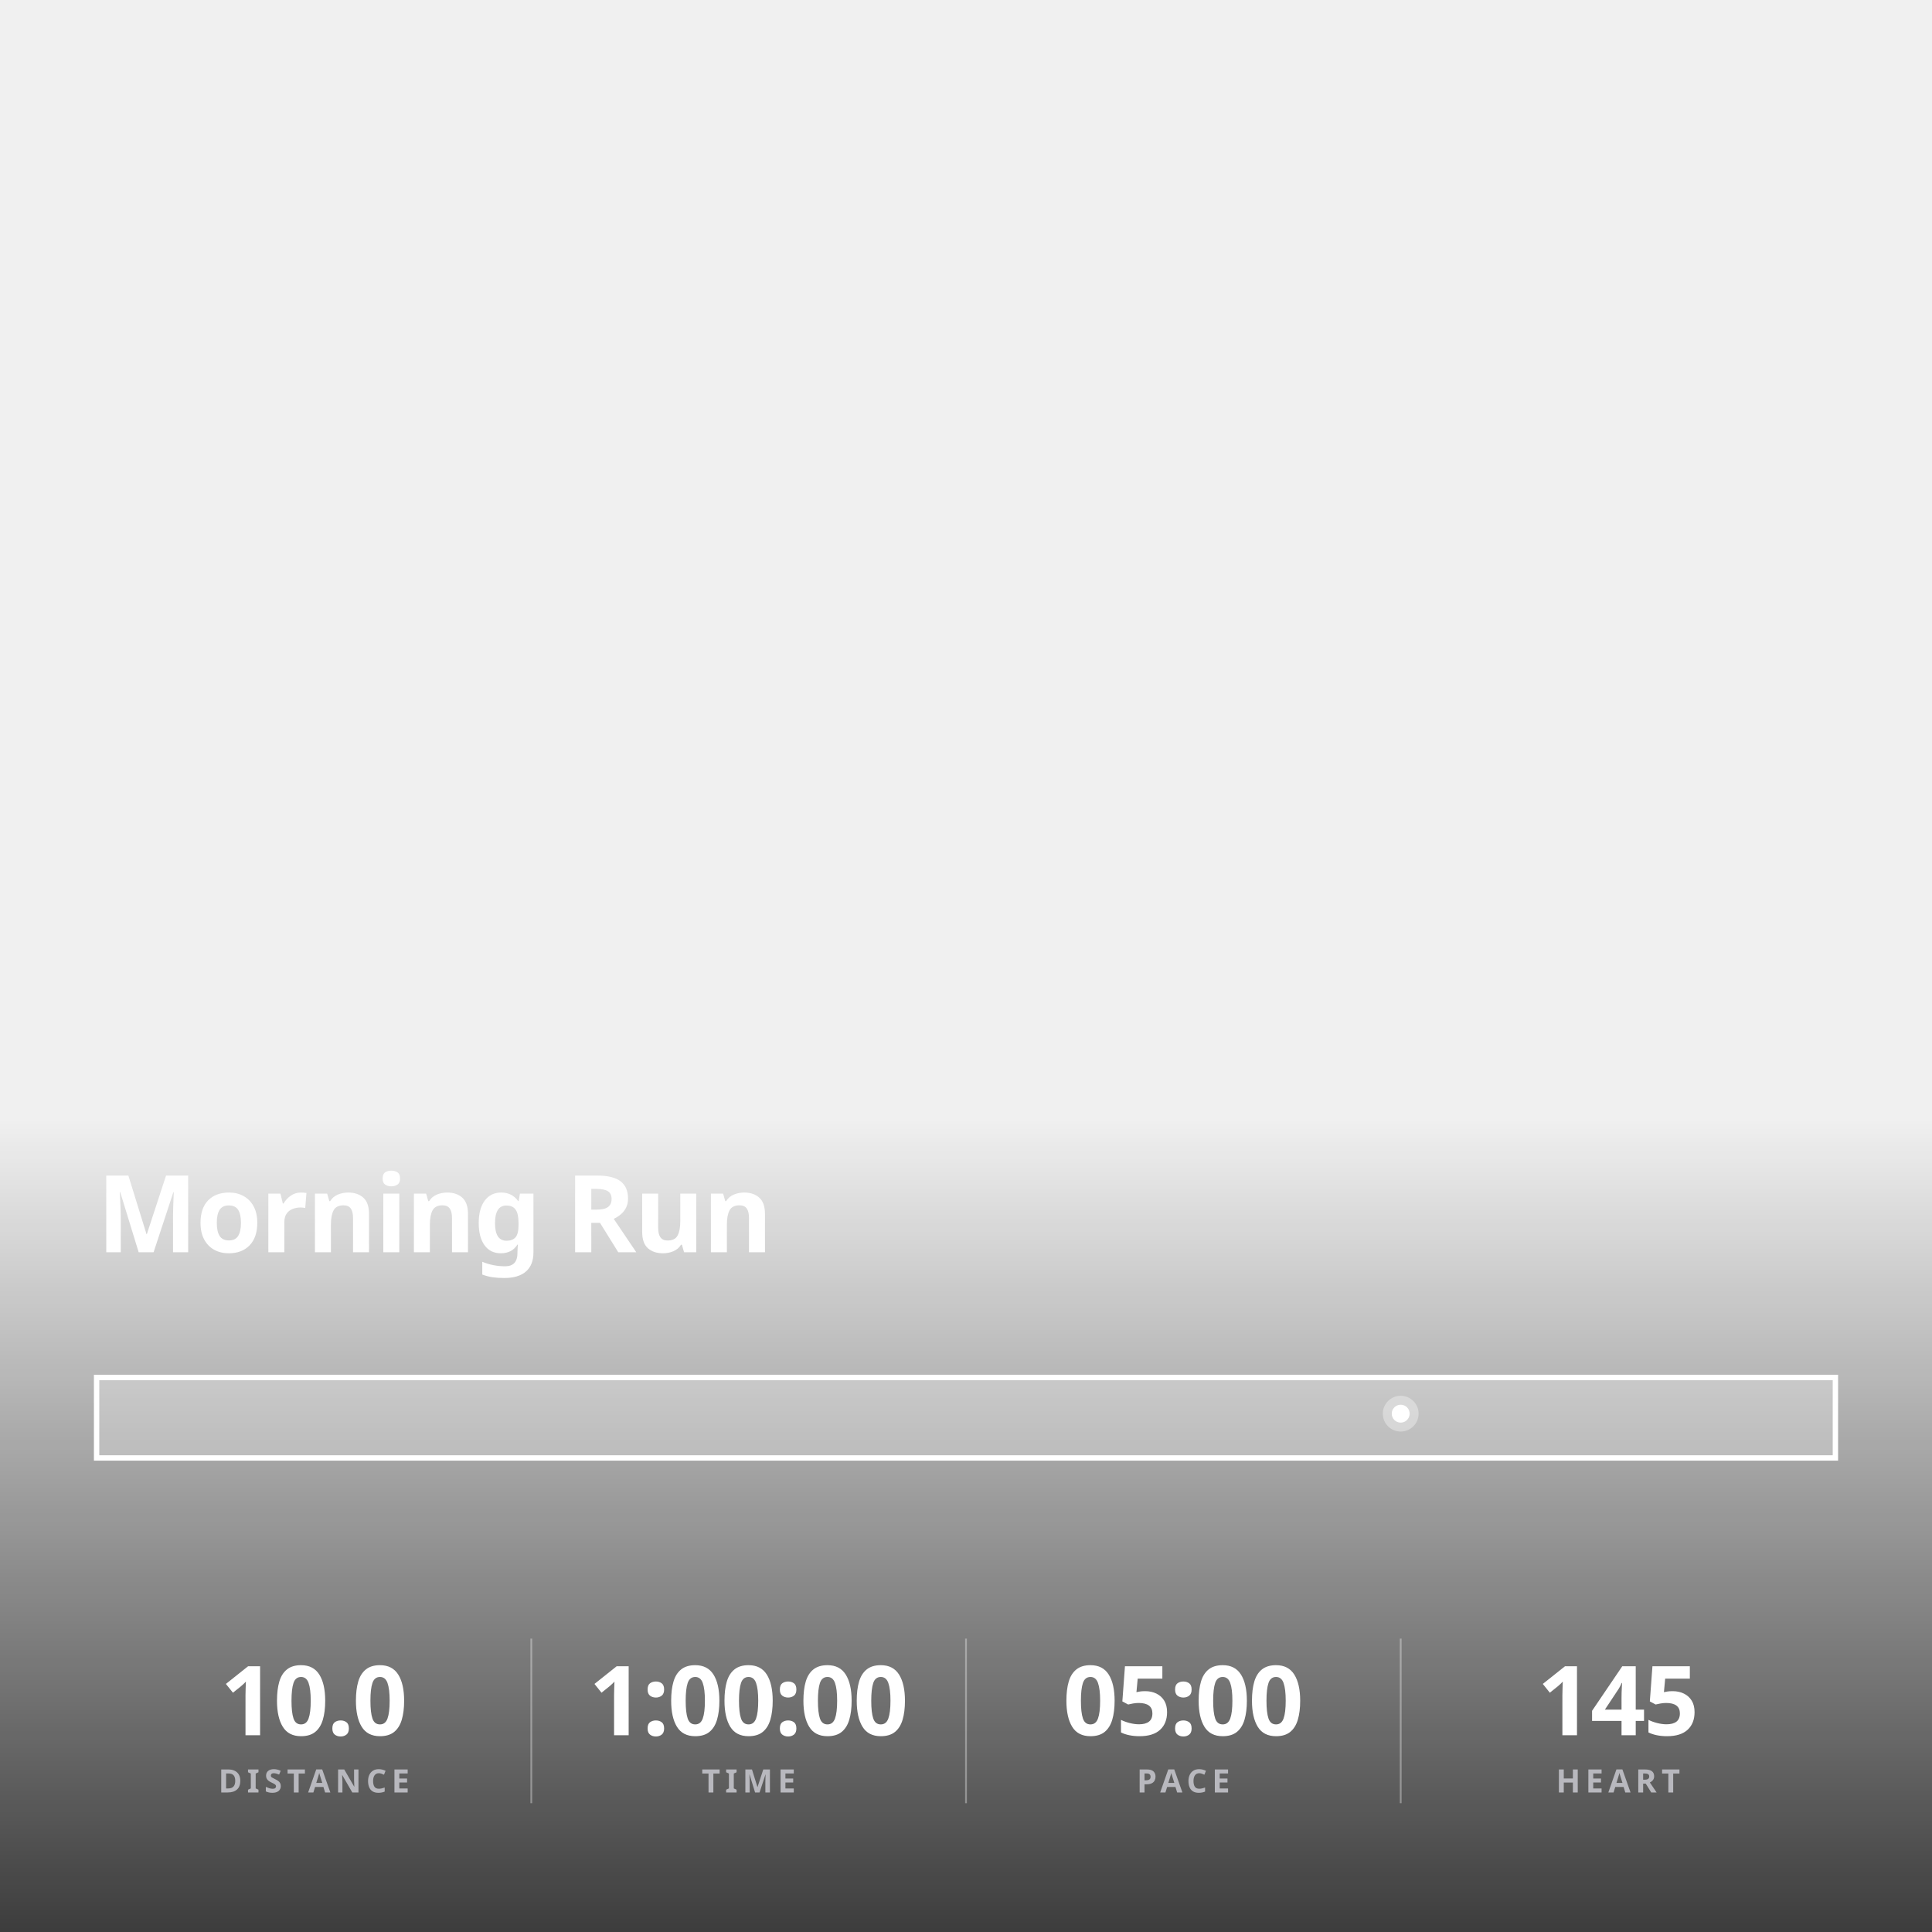
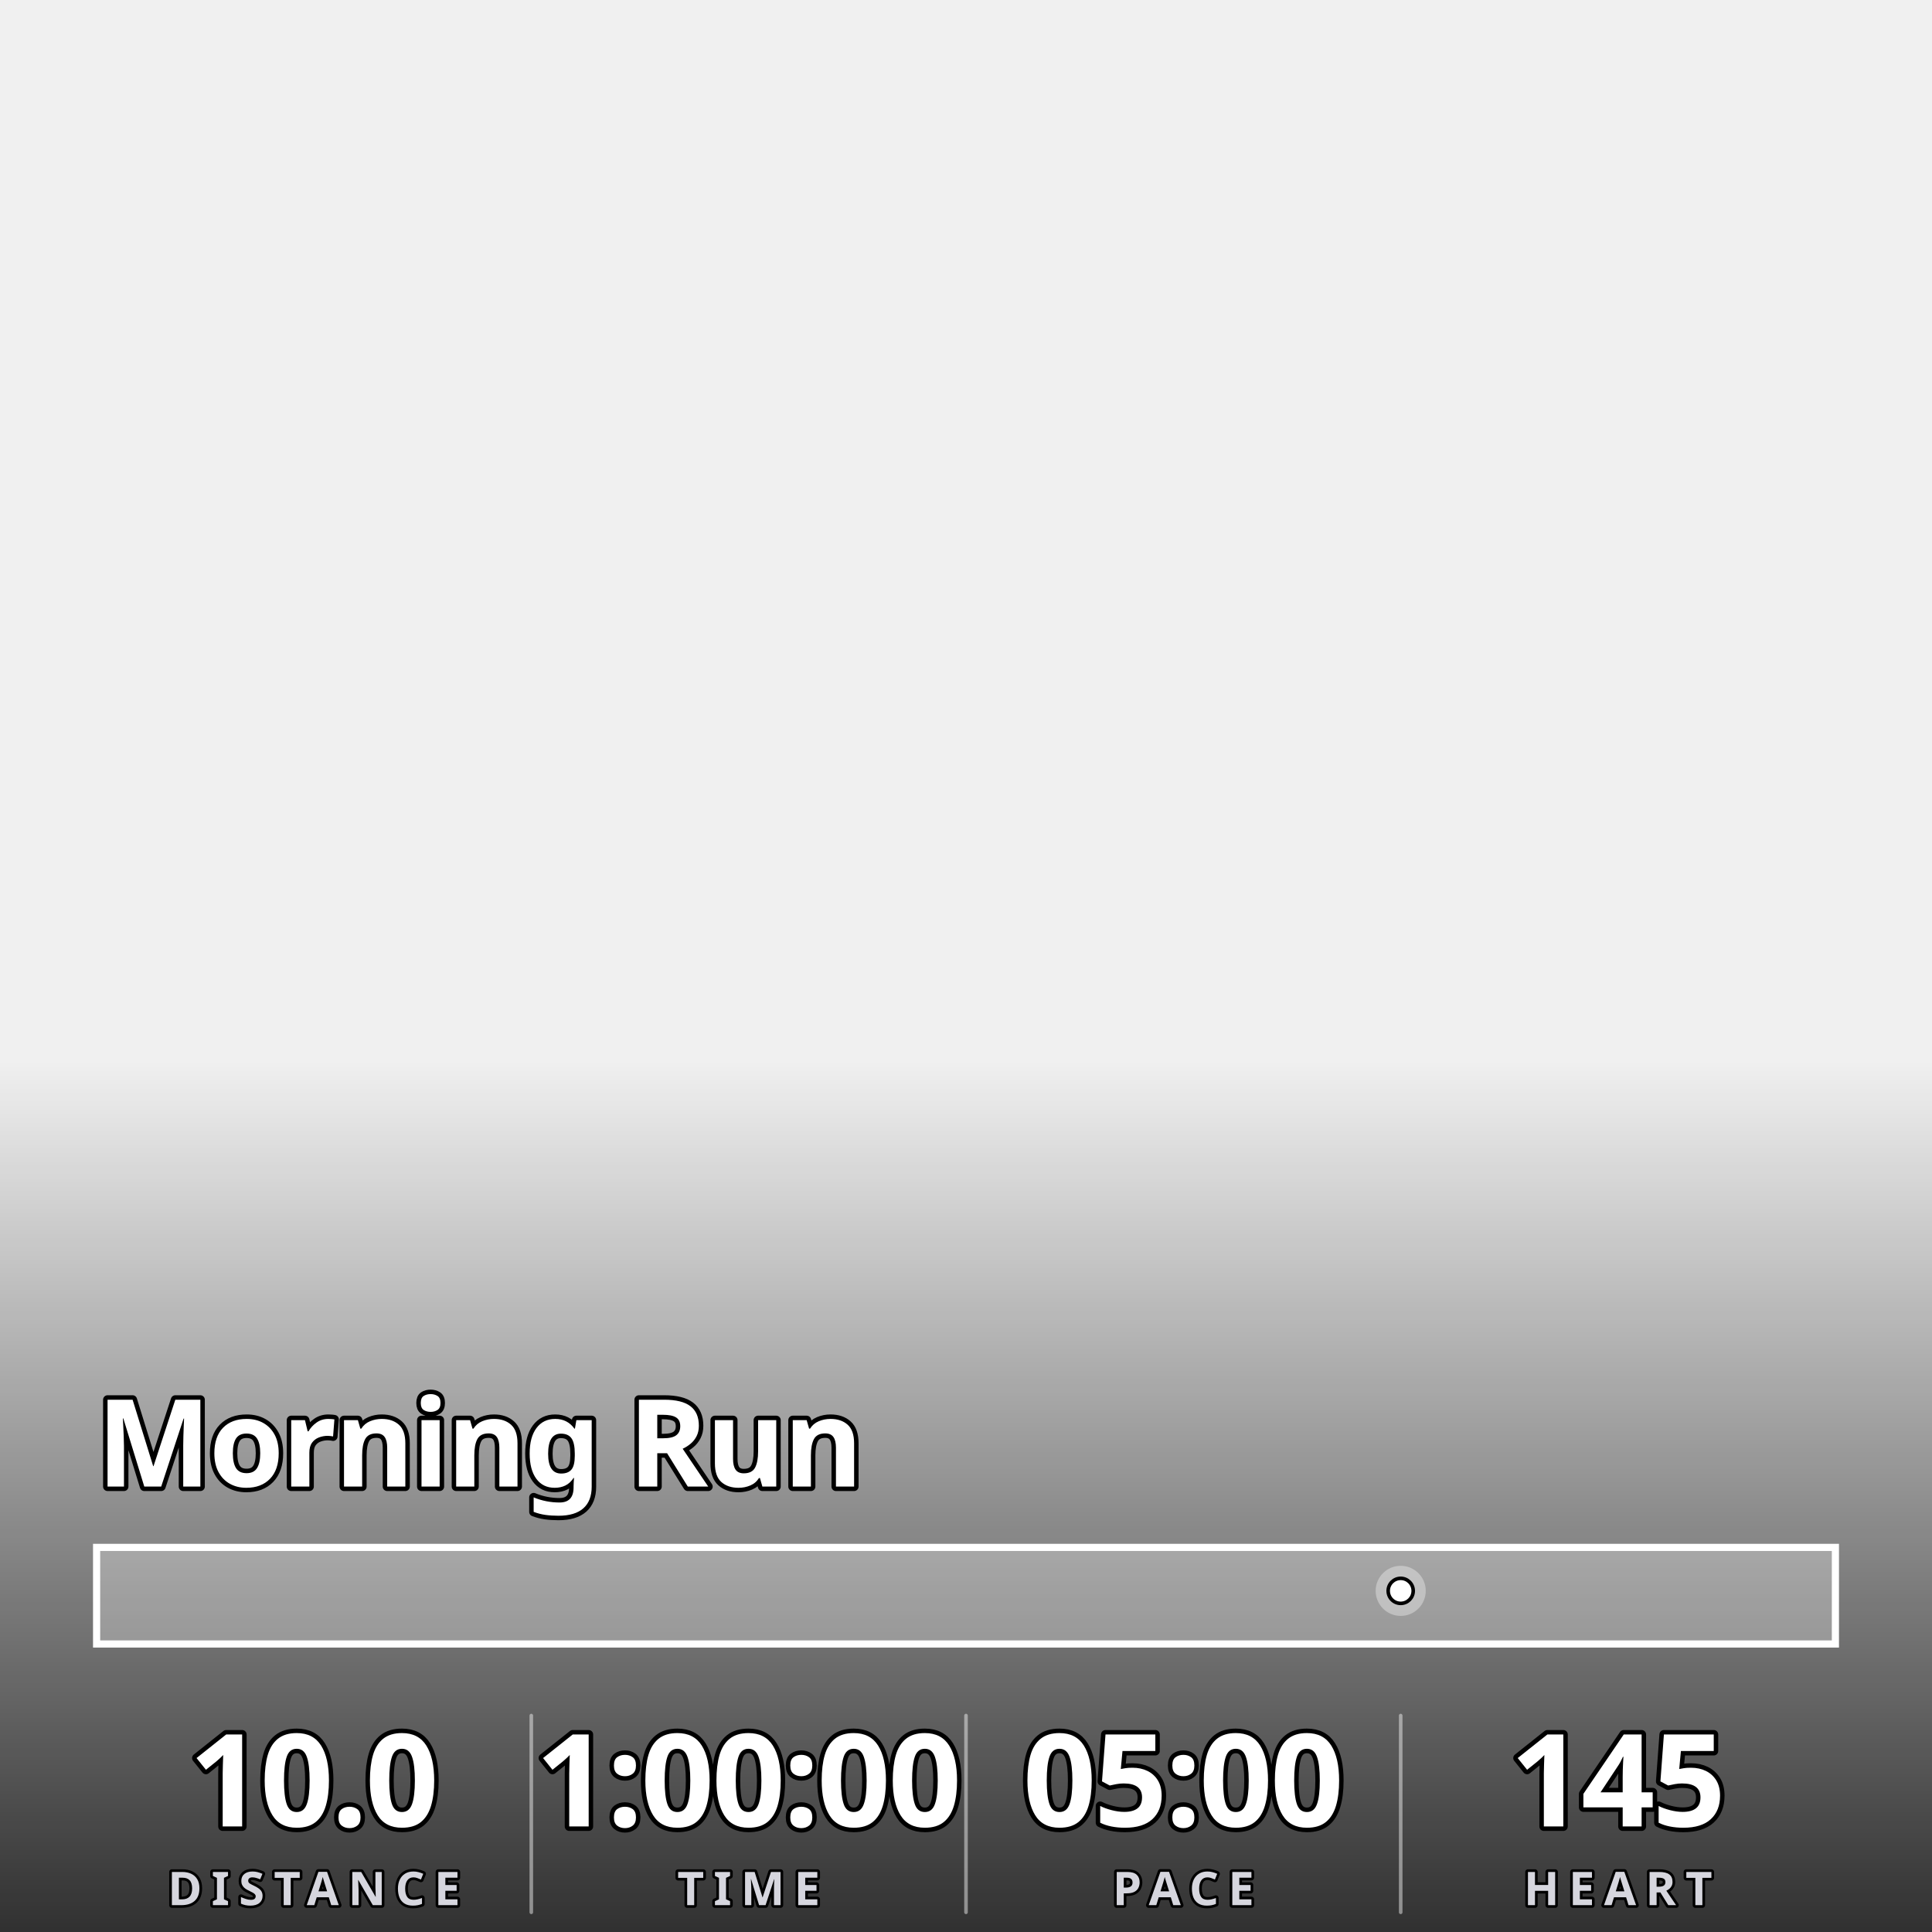
<svg xmlns="http://www.w3.org/2000/svg" width="1080" height="1080" viewBox="0 0 1080 1080" fill="none">
  <defs>
    <linearGradient id="scrim" x1="0" y1="0" x2="0" y2="1">
      <stop offset="0" stop-color="#000000" stop-opacity="0" />
-       <stop offset="1" stop-color="#000000" stop-opacity="0.75" />
+       <stop offset="1" stop-color="#000000" stop-opacity="0.8" />
    </linearGradient>
  </defs>
-   <rect x="0" y="627" width="1080" height="453" fill="url(#scrim)" />
-   <text id="title_text" x="54" y="700" fill="#FFFFFF" font-family="Montserrat" font-size="60" font-weight="800" text-anchor="start" letter-spacing="-0.02em">Morning Run</text>
+   <rect x="0" y="594" width="1080" height="486" fill="url(#scrim)" />
+   <text id="title_text" x="54" y="831" fill="#FFFFFF" stroke="#000000" stroke-width="5" stroke-linejoin="round" paint-order="stroke fill" font-family="Montserrat" font-size="68" font-weight="800" text-anchor="start" letter-spacing="-0.02em">Morning Run</text>
  <g id="elevation_chart">
    <g id="area">
-       <rect x="54" y="770" width="972" height="45" fill="#FFFFFF" opacity="0.25" />
+       <rect x="54" y="865" width="972" height="54" fill="#FFFFFF" opacity="0.28" />
    </g>
    <g id="full_path">
-       <rect x="54" y="770" width="972" height="45" stroke="#FFFFFF" stroke-width="2" opacity="0.08" fill="none" />
+       <rect x="54" y="865" width="972" height="54" stroke="#FFFFFF" stroke-width="2" opacity="0.25" fill="none" />
    </g>
    <g id="line">
-       <rect x="54" y="770" width="972" height="45" stroke="#FFFFFF" stroke-width="3" fill="none" />
+       <rect x="54" y="865" width="972" height="54" stroke="#FFFFFF" stroke-width="4" fill="none" />
    </g>
    <g id="glow">
-       <ellipse cx="783.0" cy="790.25" rx="10" ry="10" fill="#FFFFFF" opacity="0.35" />
+       <ellipse cx="783.0" cy="889.3" rx="14" ry="14" fill="#FFFFFF" opacity="0.35" />
    </g>
    <g id="dot">
-       <ellipse cx="783.0" cy="790.25" rx="5" ry="5" fill="#FFFFFF" />
+       <ellipse cx="783.0" cy="889.3" rx="7" ry="7" fill="#FFFFFF" stroke="#000000" stroke-width="2" />
    </g>
  </g>
-   <text id="metric_1_value" x="175.5" y="970" fill="#FFFFFF" font-family="Montserrat" font-size="54" font-weight="800" text-anchor="middle" letter-spacing="-0.02em">10.0</text>
-   <text id="metric_1_label" x="175.5" y="1002" fill="#B8B8BE" font-family="Montserrat" font-size="18" font-weight="600" text-anchor="middle" letter-spacing="0.15em">DISTANCE</text>
-   <line x1="297.0" y1="916" x2="297.0" y2="1008" stroke="#FFFFFF" stroke-width="1" opacity="0.35" />
-   <text id="metric_2_value" x="418.5" y="970" fill="#FFFFFF" font-family="Montserrat" font-size="54" font-weight="800" text-anchor="middle" letter-spacing="-0.02em">1:00:00</text>
-   <text id="metric_2_label" x="418.5" y="1002" fill="#B8B8BE" font-family="Montserrat" font-size="18" font-weight="600" text-anchor="middle" letter-spacing="0.15em">TIME</text>
-   <line x1="540.0" y1="916" x2="540.0" y2="1008" stroke="#FFFFFF" stroke-width="1" opacity="0.35" />
-   <text id="metric_3_value" x="661.5" y="970" fill="#FFFFFF" font-family="Montserrat" font-size="54" font-weight="800" text-anchor="middle" letter-spacing="-0.02em">05:00</text>
-   <text id="metric_3_label" x="661.5" y="1002" fill="#B8B8BE" font-family="Montserrat" font-size="18" font-weight="600" text-anchor="middle" letter-spacing="0.15em">PACE</text>
-   <line x1="783.0" y1="916" x2="783.0" y2="1008" stroke="#FFFFFF" stroke-width="1" opacity="0.35" />
-   <text id="metric_4_value" x="904.5" y="970" fill="#FFFFFF" font-family="Montserrat" font-size="54" font-weight="800" text-anchor="middle" letter-spacing="-0.02em">145</text>
-   <text id="metric_4_label" x="904.5" y="1002" fill="#B8B8BE" font-family="Montserrat" font-size="18" font-weight="600" text-anchor="middle" letter-spacing="0.15em">HEART</text>
+   <text id="metric_1_value" x="175.5" y="1021" fill="#FFFFFF" stroke="#000000" stroke-width="5" stroke-linejoin="round" paint-order="stroke fill" font-family="Montserrat" font-size="72" font-weight="800" text-anchor="middle" letter-spacing="-0.02em">10.0</text>
+   <text id="metric_1_label" x="175.5" y="1065" fill="#D6D6DE" stroke="#000000" stroke-width="3" stroke-linejoin="round" paint-order="stroke fill" font-family="Montserrat" font-size="26" font-weight="700" text-anchor="middle" letter-spacing="0.2em">DISTANCE</text>
+   <line x1="297.0" y1="959" x2="297.0" y2="1069" stroke="#FFFFFF" stroke-width="2" opacity="0.45" stroke-linecap="round" />
+   <text id="metric_2_value" x="418.5" y="1021" fill="#FFFFFF" stroke="#000000" stroke-width="5" stroke-linejoin="round" paint-order="stroke fill" font-family="Montserrat" font-size="72" font-weight="800" text-anchor="middle" letter-spacing="-0.02em">1:00:00</text>
+   <text id="metric_2_label" x="418.5" y="1065" fill="#D6D6DE" stroke="#000000" stroke-width="3" stroke-linejoin="round" paint-order="stroke fill" font-family="Montserrat" font-size="26" font-weight="700" text-anchor="middle" letter-spacing="0.2em">TIME</text>
+   <line x1="540.0" y1="959" x2="540.0" y2="1069" stroke="#FFFFFF" stroke-width="2" opacity="0.45" stroke-linecap="round" />
+   <text id="metric_3_value" x="661.5" y="1021" fill="#FFFFFF" stroke="#000000" stroke-width="5" stroke-linejoin="round" paint-order="stroke fill" font-family="Montserrat" font-size="72" font-weight="800" text-anchor="middle" letter-spacing="-0.02em">05:00</text>
+   <text id="metric_3_label" x="661.5" y="1065" fill="#D6D6DE" stroke="#000000" stroke-width="3" stroke-linejoin="round" paint-order="stroke fill" font-family="Montserrat" font-size="26" font-weight="700" text-anchor="middle" letter-spacing="0.2em">PACE</text>
+   <line x1="783.0" y1="959" x2="783.0" y2="1069" stroke="#FFFFFF" stroke-width="2" opacity="0.45" stroke-linecap="round" />
+   <text id="metric_4_value" x="904.5" y="1021" fill="#FFFFFF" stroke="#000000" stroke-width="5" stroke-linejoin="round" paint-order="stroke fill" font-family="Montserrat" font-size="72" font-weight="800" text-anchor="middle" letter-spacing="-0.02em">145</text>
+   <text id="metric_4_label" x="904.5" y="1065" fill="#D6D6DE" stroke="#000000" stroke-width="3" stroke-linejoin="round" paint-order="stroke fill" font-family="Montserrat" font-size="26" font-weight="700" text-anchor="middle" letter-spacing="0.2em">HEART</text>
</svg>
